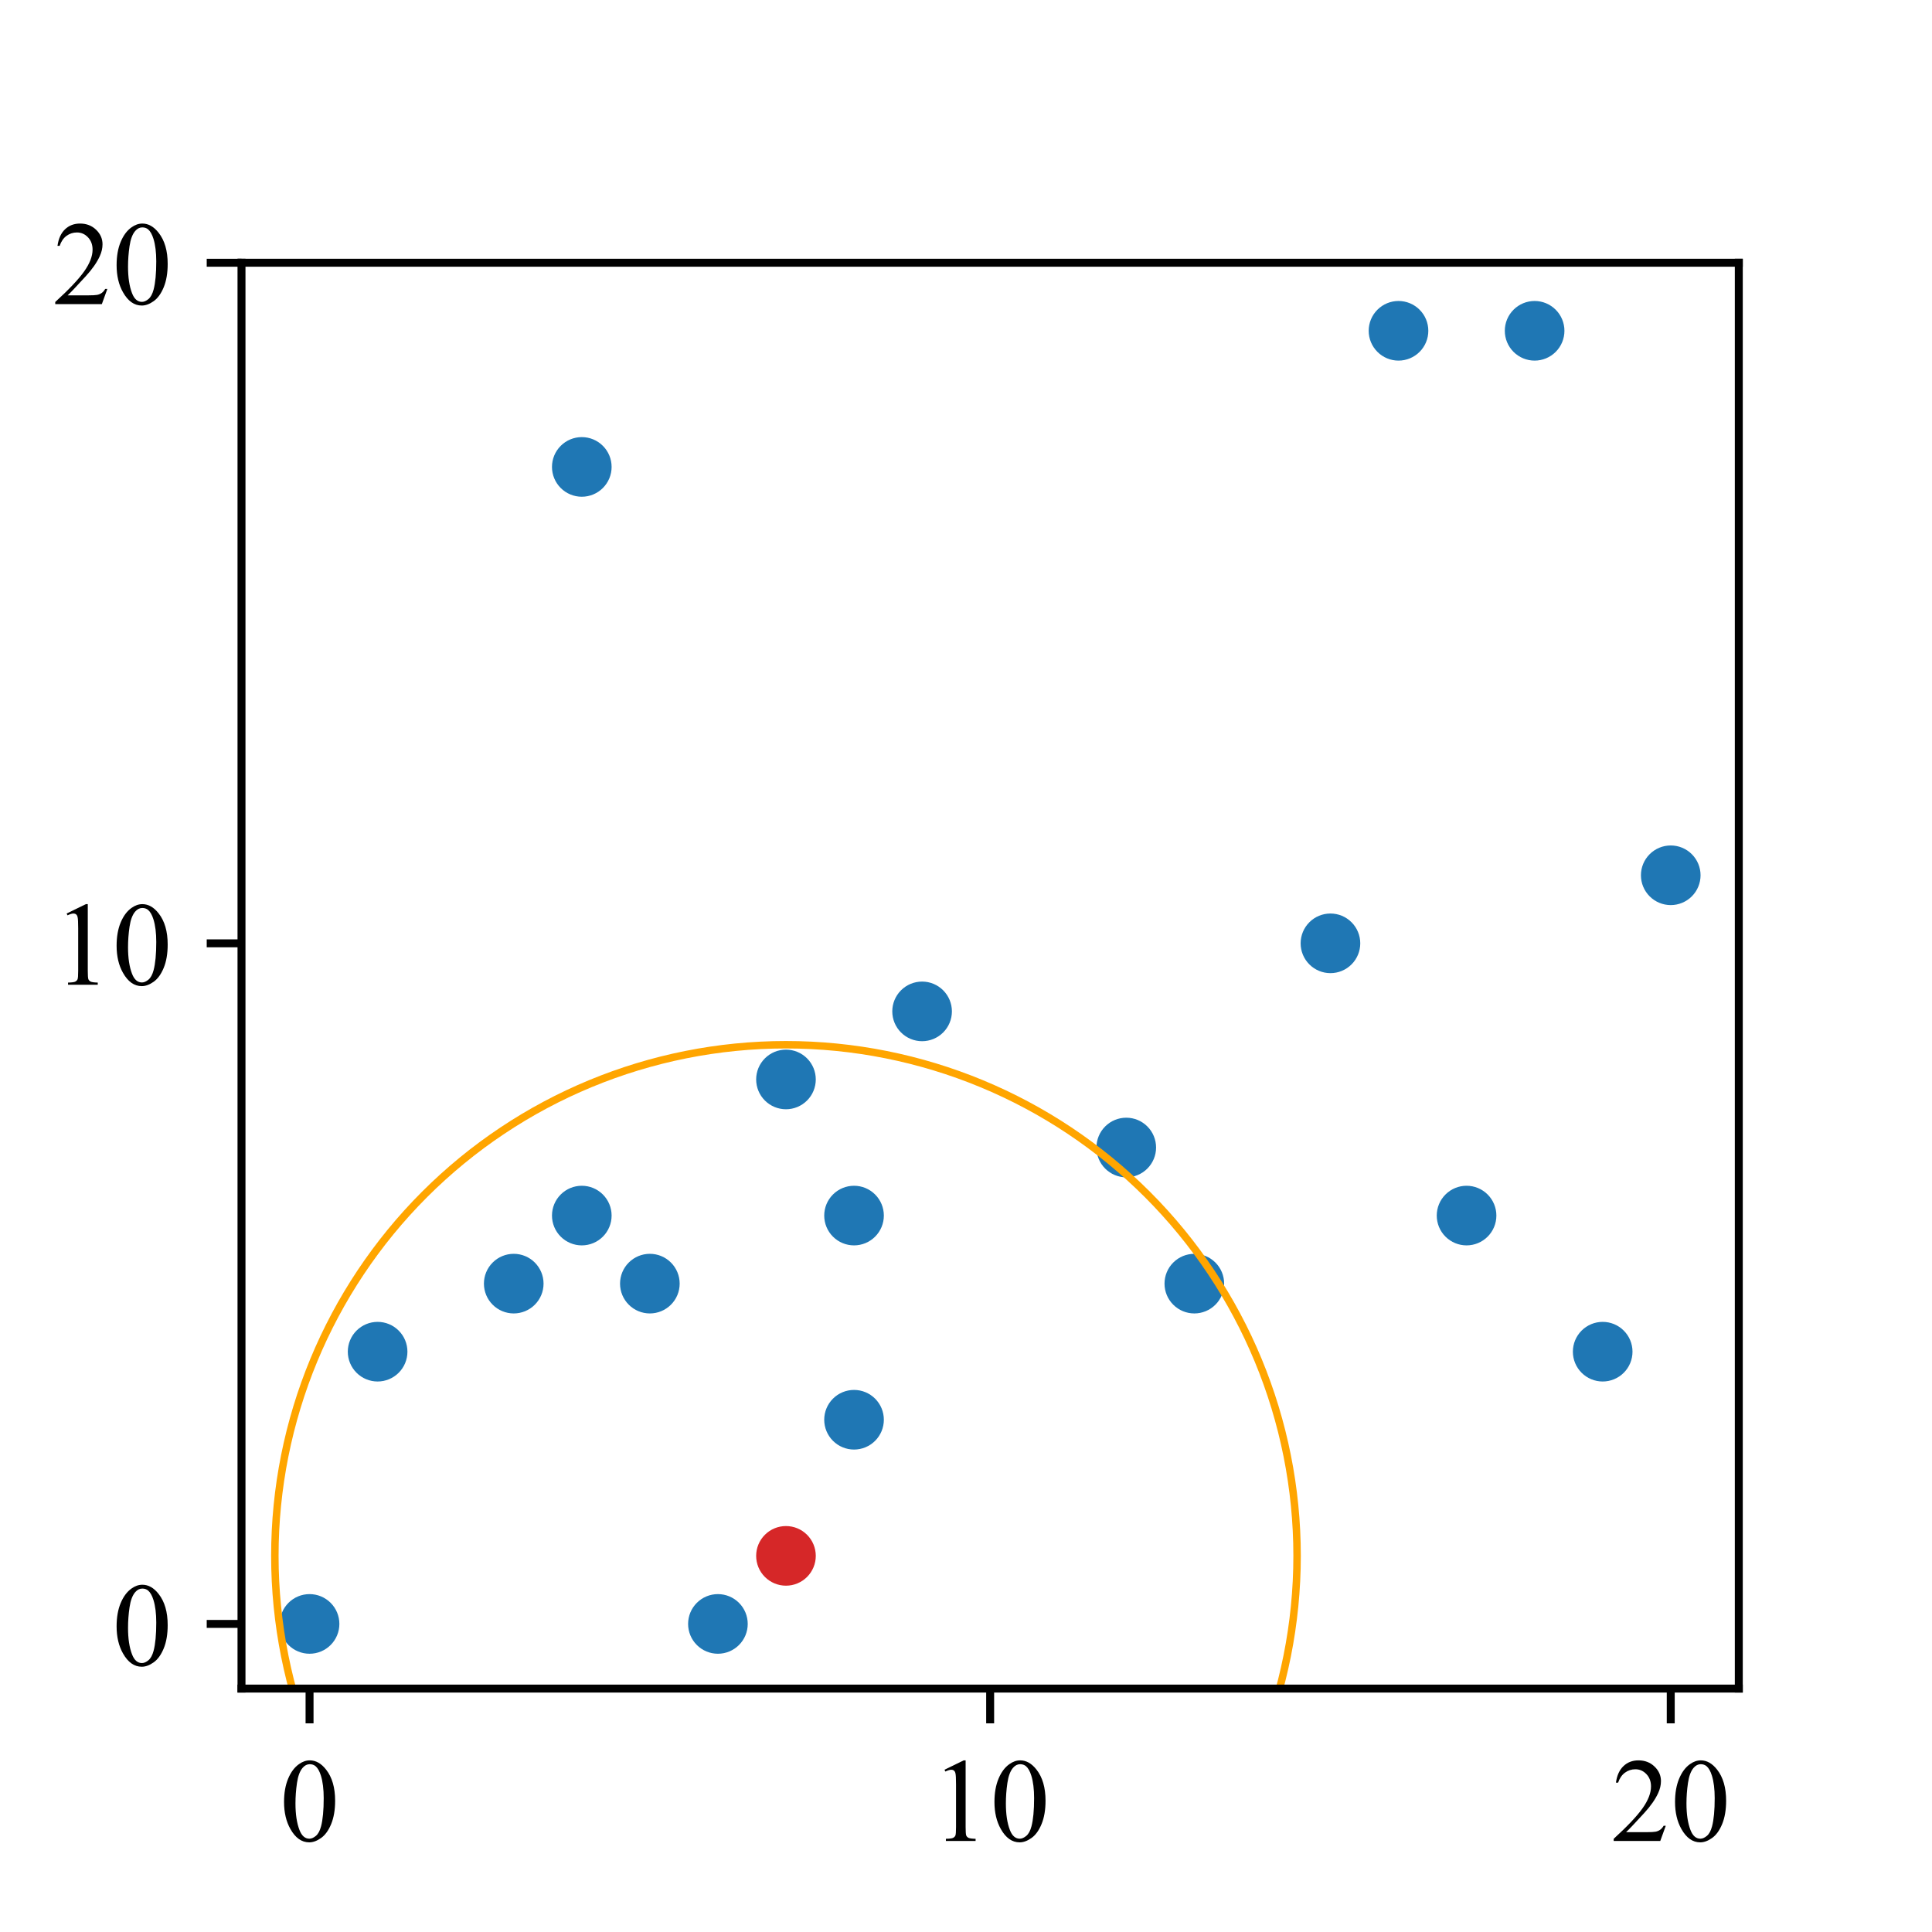
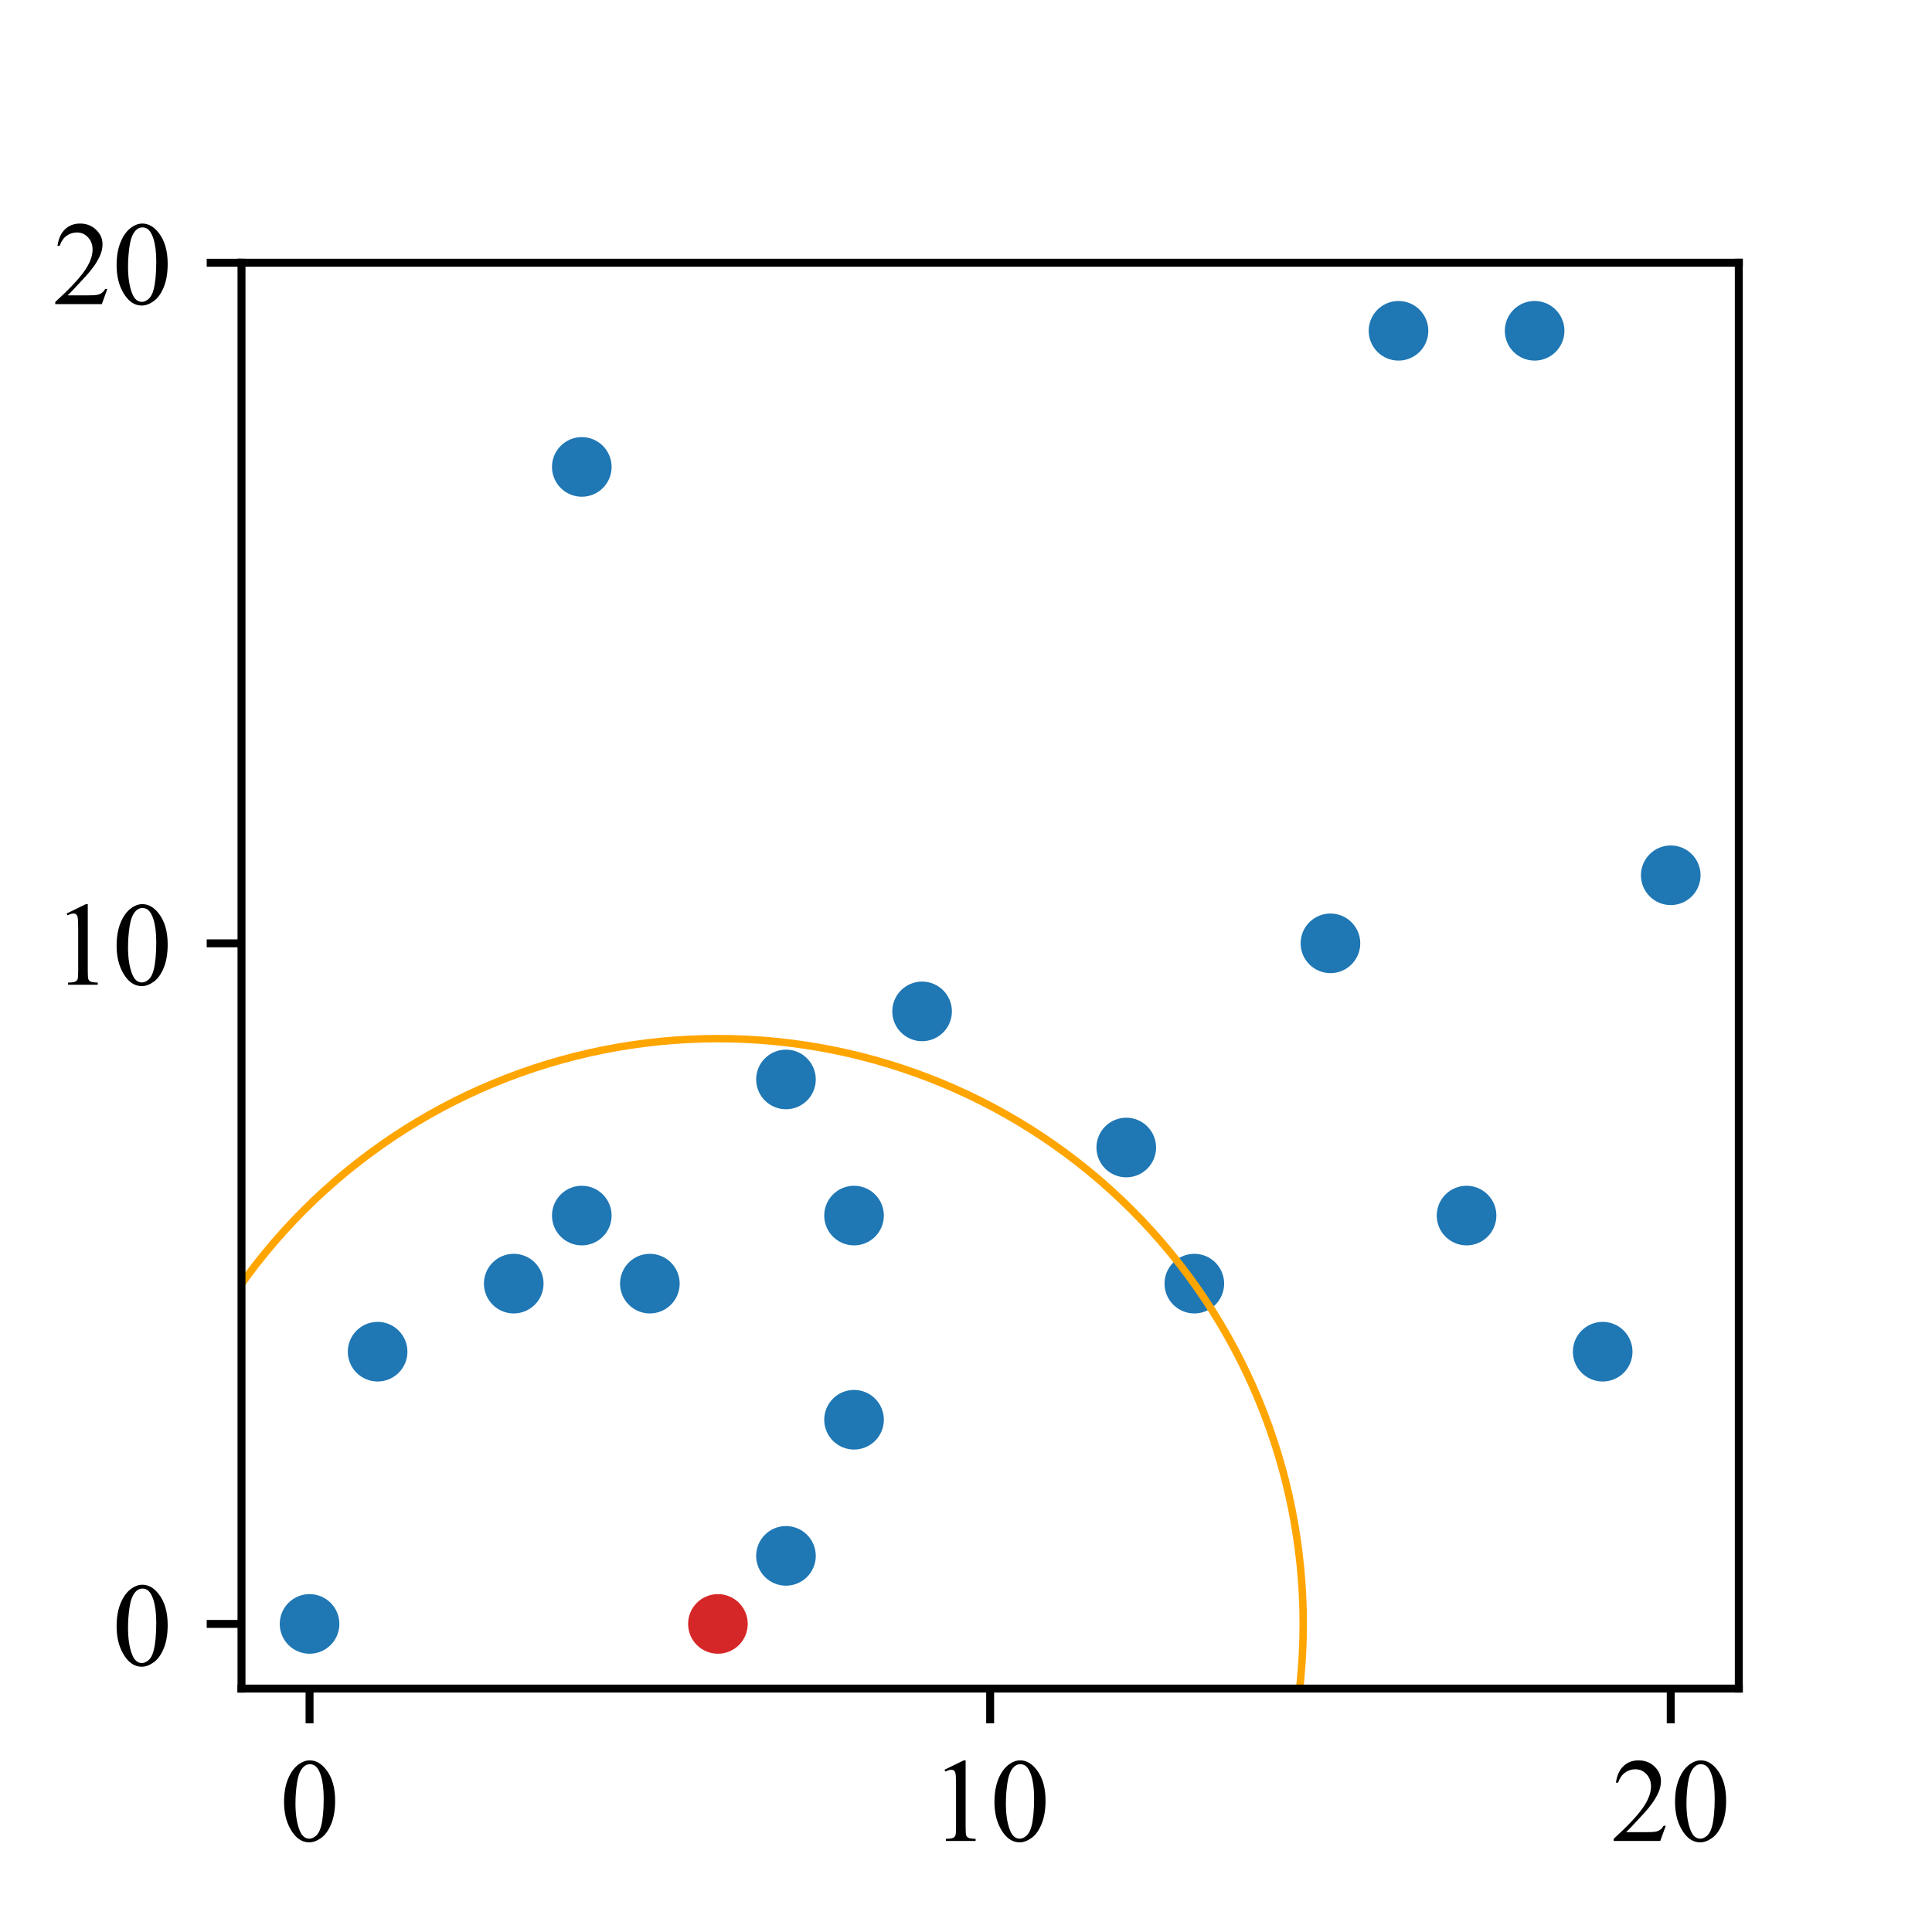
<svg xmlns="http://www.w3.org/2000/svg" xmlns:xlink="http://www.w3.org/1999/xlink" width="194.4pt" height="194.4pt" viewBox="0 0 194.4 194.4" version="1.1">
  <defs>
    <style type="text/css">*{stroke-linejoin: round; stroke-linecap: butt}</style>
  </defs>
  <g id="figure_1">
    <g id="patch_1">
      <path d="M 0 194.4  L 194.4 194.4  L 194.4 0  L 0 0  z " style="fill: #ffffff" />
    </g>
    <g id="axes_1">
      <g id="patch_2">
        <path d="M 24.3 169.907  L 174.96 169.907  L 174.96 26.437  L 24.3 26.437  z " style="fill: #ffffff" />
      </g>
      <g id="PathCollection_1">
        <defs>
-           <path id="C0_0_d908cabcd2" d="M 0 3  C 0.796 3 1.559 2.684 2.121 2.121  C 2.684 1.559 3 0.796 3 -0  C 3 -0.796 2.684 -1.559 2.121 -2.121  C 1.559 -2.684 0.796 -3 0 -3  C -0.796 -3 -1.559 -2.684 -2.121 -2.121  C -2.684 -1.559 -3 -0.796 -3 0  C -3 0.796 -2.684 1.559 -2.121 2.121  C -1.559 2.684 -0.796 3 0 3  z " />
+           <path id="C0_0_5ace92c0d6" d="M 0 3  C 0.796 3 1.559 2.684 2.121 2.121  C 2.684 1.559 3 0.796 3 -0  C 3 -0.796 2.684 -1.559 2.121 -2.121  C 1.559 -2.684 0.796 -3 0 -3  C -0.796 -3 -1.559 -2.684 -2.121 -2.121  C -2.684 -1.559 -3 -0.796 -3 0  C -3 0.796 -2.684 1.559 -2.121 2.121  C -1.559 2.684 -0.796 3 0 3  z " />
        </defs>
-         <g clip-path="url(#pc3b928dcf4)">
-           <use xlink:href="#C0_0_d908cabcd2" x="120.175" y="129.16" style="fill: #1f77b4" />
+         <g clip-path="url(#pefc84b2add)">
+           <use xlink:href="#C0_0_5ace92c0d6" x="120.175" y="129.16" style="fill: #1f77b4" />
        </g>
-         <g clip-path="url(#pc3b928dcf4)">
-           <use xlink:href="#C0_0_d908cabcd2" x="161.264" y="136.008" style="fill: #1f77b4" />
+         <g clip-path="url(#pefc84b2add)">
+           <use xlink:href="#C0_0_5ace92c0d6" x="161.264" y="136.008" style="fill: #1f77b4" />
        </g>
-         <g clip-path="url(#pc3b928dcf4)">
-           <use xlink:href="#C0_0_d908cabcd2" x="72.237" y="163.401" style="fill: #1f77b4" />
+         <g clip-path="url(#pefc84b2add)">
+           <use xlink:href="#C0_0_5ace92c0d6" x="72.237" y="163.401" style="fill: #d62728" />
        </g>
-         <g clip-path="url(#pc3b928dcf4)">
-           <use xlink:href="#C0_0_d908cabcd2" x="113.326" y="115.464" style="fill: #1f77b4" />
+         <g clip-path="url(#pefc84b2add)">
+           <use xlink:href="#C0_0_5ace92c0d6" x="113.326" y="115.464" style="fill: #1f77b4" />
        </g>
-         <g clip-path="url(#pc3b928dcf4)">
-           <use xlink:href="#C0_0_d908cabcd2" x="147.567" y="122.312" style="fill: #1f77b4" />
+         <g clip-path="url(#pefc84b2add)">
+           <use xlink:href="#C0_0_5ace92c0d6" x="147.567" y="122.312" style="fill: #1f77b4" />
        </g>
-         <g clip-path="url(#pc3b928dcf4)">
-           <use xlink:href="#C0_0_d908cabcd2" x="133.871" y="94.919" style="fill: #1f77b4" />
+         <g clip-path="url(#pefc84b2add)">
+           <use xlink:href="#C0_0_5ace92c0d6" x="133.871" y="94.919" style="fill: #1f77b4" />
        </g>
-         <g clip-path="url(#pc3b928dcf4)">
-           <use xlink:href="#C0_0_d908cabcd2" x="140.719" y="33.285" style="fill: #1f77b4" />
+         <g clip-path="url(#pefc84b2add)">
+           <use xlink:href="#C0_0_5ace92c0d6" x="140.719" y="33.285" style="fill: #1f77b4" />
        </g>
-         <g clip-path="url(#pc3b928dcf4)">
-           <use xlink:href="#C0_0_d908cabcd2" x="58.541" y="46.982" style="fill: #1f77b4" />
+         <g clip-path="url(#pefc84b2add)">
+           <use xlink:href="#C0_0_5ace92c0d6" x="58.541" y="46.982" style="fill: #1f77b4" />
        </g>
-         <g clip-path="url(#pc3b928dcf4)">
-           <use xlink:href="#C0_0_d908cabcd2" x="79.085" y="156.553" style="fill: #d62728" />
+         <g clip-path="url(#pefc84b2add)">
+           <use xlink:href="#C0_0_5ace92c0d6" x="79.085" y="156.553" style="fill: #1f77b4" />
        </g>
-         <g clip-path="url(#pc3b928dcf4)">
-           <use xlink:href="#C0_0_d908cabcd2" x="168.112" y="88.071" style="fill: #1f77b4" />
+         <g clip-path="url(#pefc84b2add)">
+           <use xlink:href="#C0_0_5ace92c0d6" x="168.112" y="88.071" style="fill: #1f77b4" />
        </g>
-         <g clip-path="url(#pc3b928dcf4)">
-           <use xlink:href="#C0_0_d908cabcd2" x="85.934" y="142.856" style="fill: #1f77b4" />
+         <g clip-path="url(#pefc84b2add)">
+           <use xlink:href="#C0_0_5ace92c0d6" x="85.934" y="142.856" style="fill: #1f77b4" />
        </g>
-         <g clip-path="url(#pc3b928dcf4)">
-           <use xlink:href="#C0_0_d908cabcd2" x="92.782" y="101.767" style="fill: #1f77b4" />
+         <g clip-path="url(#pefc84b2add)">
+           <use xlink:href="#C0_0_5ace92c0d6" x="92.782" y="101.767" style="fill: #1f77b4" />
        </g>
-         <g clip-path="url(#pc3b928dcf4)">
-           <use xlink:href="#C0_0_d908cabcd2" x="51.693" y="129.16" style="fill: #1f77b4" />
+         <g clip-path="url(#pefc84b2add)">
+           <use xlink:href="#C0_0_5ace92c0d6" x="51.693" y="129.16" style="fill: #1f77b4" />
        </g>
-         <g clip-path="url(#pc3b928dcf4)">
-           <use xlink:href="#C0_0_d908cabcd2" x="154.415" y="33.285" style="fill: #1f77b4" />
+         <g clip-path="url(#pefc84b2add)">
+           <use xlink:href="#C0_0_5ace92c0d6" x="154.415" y="33.285" style="fill: #1f77b4" />
        </g>
-         <g clip-path="url(#pc3b928dcf4)">
-           <use xlink:href="#C0_0_d908cabcd2" x="37.996" y="136.008" style="fill: #1f77b4" />
+         <g clip-path="url(#pefc84b2add)">
+           <use xlink:href="#C0_0_5ace92c0d6" x="37.996" y="136.008" style="fill: #1f77b4" />
        </g>
-         <g clip-path="url(#pc3b928dcf4)">
-           <use xlink:href="#C0_0_d908cabcd2" x="79.085" y="108.615" style="fill: #1f77b4" />
+         <g clip-path="url(#pefc84b2add)">
+           <use xlink:href="#C0_0_5ace92c0d6" x="79.085" y="108.615" style="fill: #1f77b4" />
        </g>
-         <g clip-path="url(#pc3b928dcf4)">
-           <use xlink:href="#C0_0_d908cabcd2" x="85.934" y="122.312" style="fill: #1f77b4" />
+         <g clip-path="url(#pefc84b2add)">
+           <use xlink:href="#C0_0_5ace92c0d6" x="85.934" y="122.312" style="fill: #1f77b4" />
        </g>
-         <g clip-path="url(#pc3b928dcf4)">
-           <use xlink:href="#C0_0_d908cabcd2" x="65.389" y="129.16" style="fill: #1f77b4" />
+         <g clip-path="url(#pefc84b2add)">
+           <use xlink:href="#C0_0_5ace92c0d6" x="65.389" y="129.16" style="fill: #1f77b4" />
        </g>
-         <g clip-path="url(#pc3b928dcf4)">
-           <use xlink:href="#C0_0_d908cabcd2" x="31.148" y="163.401" style="fill: #1f77b4" />
+         <g clip-path="url(#pefc84b2add)">
+           <use xlink:href="#C0_0_5ace92c0d6" x="31.148" y="163.401" style="fill: #1f77b4" />
        </g>
-         <g clip-path="url(#pc3b928dcf4)">
-           <use xlink:href="#C0_0_d908cabcd2" x="58.541" y="122.312" style="fill: #1f77b4" />
+         <g clip-path="url(#pefc84b2add)">
+           <use xlink:href="#C0_0_5ace92c0d6" x="58.541" y="122.312" style="fill: #1f77b4" />
        </g>
      </g>
      <g id="PathCollection_2" />
      <g id="PathCollection_3" />
      <g id="patch_3">
-         <path d="M 79.085 207.983  C 92.725 207.983 105.807 202.564 115.452 192.919  C 125.096 183.275 130.515 170.192 130.515 156.553  C 130.515 142.913 125.096 129.831 115.452 120.186  C 105.807 110.542 92.725 105.123 79.085 105.123  C 65.446 105.123 52.364 110.542 42.719 120.186  C 33.075 129.831 27.656 142.913 27.656 156.553  C 27.656 170.192 33.075 183.275 42.719 192.919  C 52.364 202.564 65.446 207.983 79.085 207.983  " clip-path="url(#pc3b928dcf4)" style="fill: none; stroke: #ffa500; stroke-width: 0.75; stroke-linejoin: miter" />
+         <path d="M 72.237 222.295  C 87.856 222.295 102.838 216.09 113.882 205.046  C 124.926 194.001 131.132 179.02 131.132 163.401  C 131.132 147.782 124.926 132.801 113.882 121.756  C 102.838 110.712 87.856 104.507 72.237 104.507  C 56.618 104.507 41.637 110.712 30.593 121.756  C 19.548 132.801 13.343 147.782 13.343 163.401  C 13.343 179.02 19.548 194.001 30.593 205.046  C 41.637 216.09 56.618 222.295 72.237 222.295  " clip-path="url(#pefc84b2add)" style="fill: none; stroke: #ffa500; stroke-width: 0.75; stroke-linejoin: miter" />
      </g>
      <g id="matplotlib.axis_1">
        <g id="xtick_1">
          <g id="line2d_1">
            <defs>
-               <path id="m7bd725e0c0" d="M 0 0  L 0 3.5  " style="stroke: #000000; stroke-width: 0.8" />
+               <path id="mf52e99826b" d="M 0 0  L 0 3.5  " style="stroke: #000000; stroke-width: 0.8" />
            </defs>
            <g>
-               <use xlink:href="#m7bd725e0c0" x="31.148" y="169.907" style="stroke: #000000; stroke-width: 0.8" />
+               <use xlink:href="#mf52e99826b" x="31.148" y="169.907" style="stroke: #000000; stroke-width: 0.8" />
            </g>
          </g>
          <g id="text_1">
            <g transform="translate(28.14818 185.2392) scale(0.12 -0.12)">
              <defs>
                <path id="TimesNewRomanPSMT-30" d="M 231 2094  Q 231 2819 450 3342  Q 669 3866 1031 4122  Q 1313 4325 1613 4325  Q 2100 4325 2488 3828  Q 2972 3213 2972 2159  Q 2972 1422 2759 906  Q 2547 391 2217 158  Q 1888 -75 1581 -75  Q 975 -75 572 641  Q 231 1244 231 2094  z M 844 2016  Q 844 1141 1059 588  Q 1238 122 1591 122  Q 1759 122 1940 273  Q 2122 425 2216 781  Q 2359 1319 2359 2297  Q 2359 3022 2209 3506  Q 2097 3866 1919 4016  Q 1791 4119 1609 4119  Q 1397 4119 1231 3928  Q 1006 3669 925 3112  Q 844 2556 844 2016  z " transform="scale(0.015625)" />
              </defs>
              <use xlink:href="#TimesNewRomanPSMT-30" />
            </g>
          </g>
        </g>
        <g id="xtick_2">
          <g id="line2d_2">
            <g>
-               <use xlink:href="#m7bd725e0c0" x="99.63" y="169.907" style="stroke: #000000; stroke-width: 0.8" />
+               <use xlink:href="#mf52e99826b" x="99.63" y="169.907" style="stroke: #000000; stroke-width: 0.8" />
            </g>
          </g>
          <g id="text_2">
            <g transform="translate(93.63 185.2392) scale(0.12 -0.12)">
              <defs>
                <path id="TimesNewRomanPSMT-31" d="M 750 3822  L 1781 4325  L 1884 4325  L 1884 747  Q 1884 391 1914 303  Q 1944 216 2037 169  Q 2131 122 2419 116  L 2419 0  L 825 0  L 825 116  Q 1125 122 1212 167  Q 1300 213 1334 289  Q 1369 366 1369 747  L 1369 3034  Q 1369 3497 1338 3628  Q 1316 3728 1258 3775  Q 1200 3822 1119 3822  Q 1003 3822 797 3725  L 750 3822  z " transform="scale(0.015625)" />
              </defs>
              <use xlink:href="#TimesNewRomanPSMT-31" />
              <use xlink:href="#TimesNewRomanPSMT-30" x="50" />
            </g>
          </g>
        </g>
        <g id="xtick_3">
          <g id="line2d_3">
            <g>
-               <use xlink:href="#m7bd725e0c0" x="168.112" y="169.907" style="stroke: #000000; stroke-width: 0.8" />
+               <use xlink:href="#mf52e99826b" x="168.112" y="169.907" style="stroke: #000000; stroke-width: 0.8" />
            </g>
          </g>
          <g id="text_3">
            <g transform="translate(162.1118 185.2392) scale(0.12 -0.12)">
              <defs>
                <path id="TimesNewRomanPSMT-32" d="M 2934 816  L 2638 0  L 138 0  L 138 116  Q 1241 1122 1691 1759  Q 2141 2397 2141 2925  Q 2141 3328 1894 3587  Q 1647 3847 1303 3847  Q 991 3847 742 3664  Q 494 3481 375 3128  L 259 3128  Q 338 3706 661 4015  Q 984 4325 1469 4325  Q 1984 4325 2329 3994  Q 2675 3663 2675 3213  Q 2675 2891 2525 2569  Q 2294 2063 1775 1497  Q 997 647 803 472  L 1909 472  Q 2247 472 2383 497  Q 2519 522 2628 598  Q 2738 675 2819 816  L 2934 816  z " transform="scale(0.015625)" />
              </defs>
              <use xlink:href="#TimesNewRomanPSMT-32" />
              <use xlink:href="#TimesNewRomanPSMT-30" x="50" />
            </g>
          </g>
        </g>
      </g>
      <g id="matplotlib.axis_2">
        <g id="ytick_1">
          <g id="line2d_4">
            <defs>
-               <path id="m7855237be1" d="M 0 0  L -3.5 0  " style="stroke: #000000; stroke-width: 0.8" />
+               <path id="m378215ed5d" d="M 0 0  L -3.5 0  " style="stroke: #000000; stroke-width: 0.8" />
            </defs>
            <g>
-               <use xlink:href="#m7855237be1" x="24.3" y="163.401" style="stroke: #000000; stroke-width: 0.8" />
+               <use xlink:href="#m378215ed5d" x="24.3" y="163.401" style="stroke: #000000; stroke-width: 0.8" />
            </g>
          </g>
          <g id="text_4">
            <g transform="translate(11.3 167.5672) scale(0.12 -0.12)">
              <use xlink:href="#TimesNewRomanPSMT-30" />
            </g>
          </g>
        </g>
        <g id="ytick_2">
          <g id="line2d_5">
            <g>
-               <use xlink:href="#m7855237be1" x="24.3" y="94.919" style="stroke: #000000; stroke-width: 0.8" />
+               <use xlink:href="#m378215ed5d" x="24.3" y="94.919" style="stroke: #000000; stroke-width: 0.8" />
            </g>
          </g>
          <g id="text_5">
            <g transform="translate(5.3 99.08536) scale(0.12 -0.12)">
              <use xlink:href="#TimesNewRomanPSMT-31" />
              <use xlink:href="#TimesNewRomanPSMT-30" x="50" />
            </g>
          </g>
        </g>
        <g id="ytick_3">
          <g id="line2d_6">
            <g>
-               <use xlink:href="#m7855237be1" x="24.3" y="26.437" style="stroke: #000000; stroke-width: 0.8" />
+               <use xlink:href="#m378215ed5d" x="24.3" y="26.437" style="stroke: #000000; stroke-width: 0.8" />
            </g>
          </g>
          <g id="text_6">
            <g transform="translate(5.3 30.60355) scale(0.12 -0.12)">
              <use xlink:href="#TimesNewRomanPSMT-32" />
              <use xlink:href="#TimesNewRomanPSMT-30" x="50" />
            </g>
          </g>
        </g>
      </g>
      <g id="patch_4">
        <path d="M 24.3 169.907  L 24.3 26.437  " style="fill: none; stroke: #000000; stroke-width: 0.8; stroke-linejoin: miter; stroke-linecap: square" />
      </g>
      <g id="patch_5">
        <path d="M 174.96 169.907  L 174.96 26.437  " style="fill: none; stroke: #000000; stroke-width: 0.8; stroke-linejoin: miter; stroke-linecap: square" />
      </g>
      <g id="patch_6">
        <path d="M 24.3 169.907  L 174.96 169.907  " style="fill: none; stroke: #000000; stroke-width: 0.8; stroke-linejoin: miter; stroke-linecap: square" />
      </g>
      <g id="patch_7">
        <path d="M 24.3 26.437  L 174.96 26.437  " style="fill: none; stroke: #000000; stroke-width: 0.8; stroke-linejoin: miter; stroke-linecap: square" />
      </g>
    </g>
  </g>
  <defs>
-     <clipPath id="pc3b928dcf4">
+     <clipPath id="pefc84b2add">
      <rect x="24.3" y="26.437" width="150.66" height="143.469" />
    </clipPath>
  </defs>
</svg>
